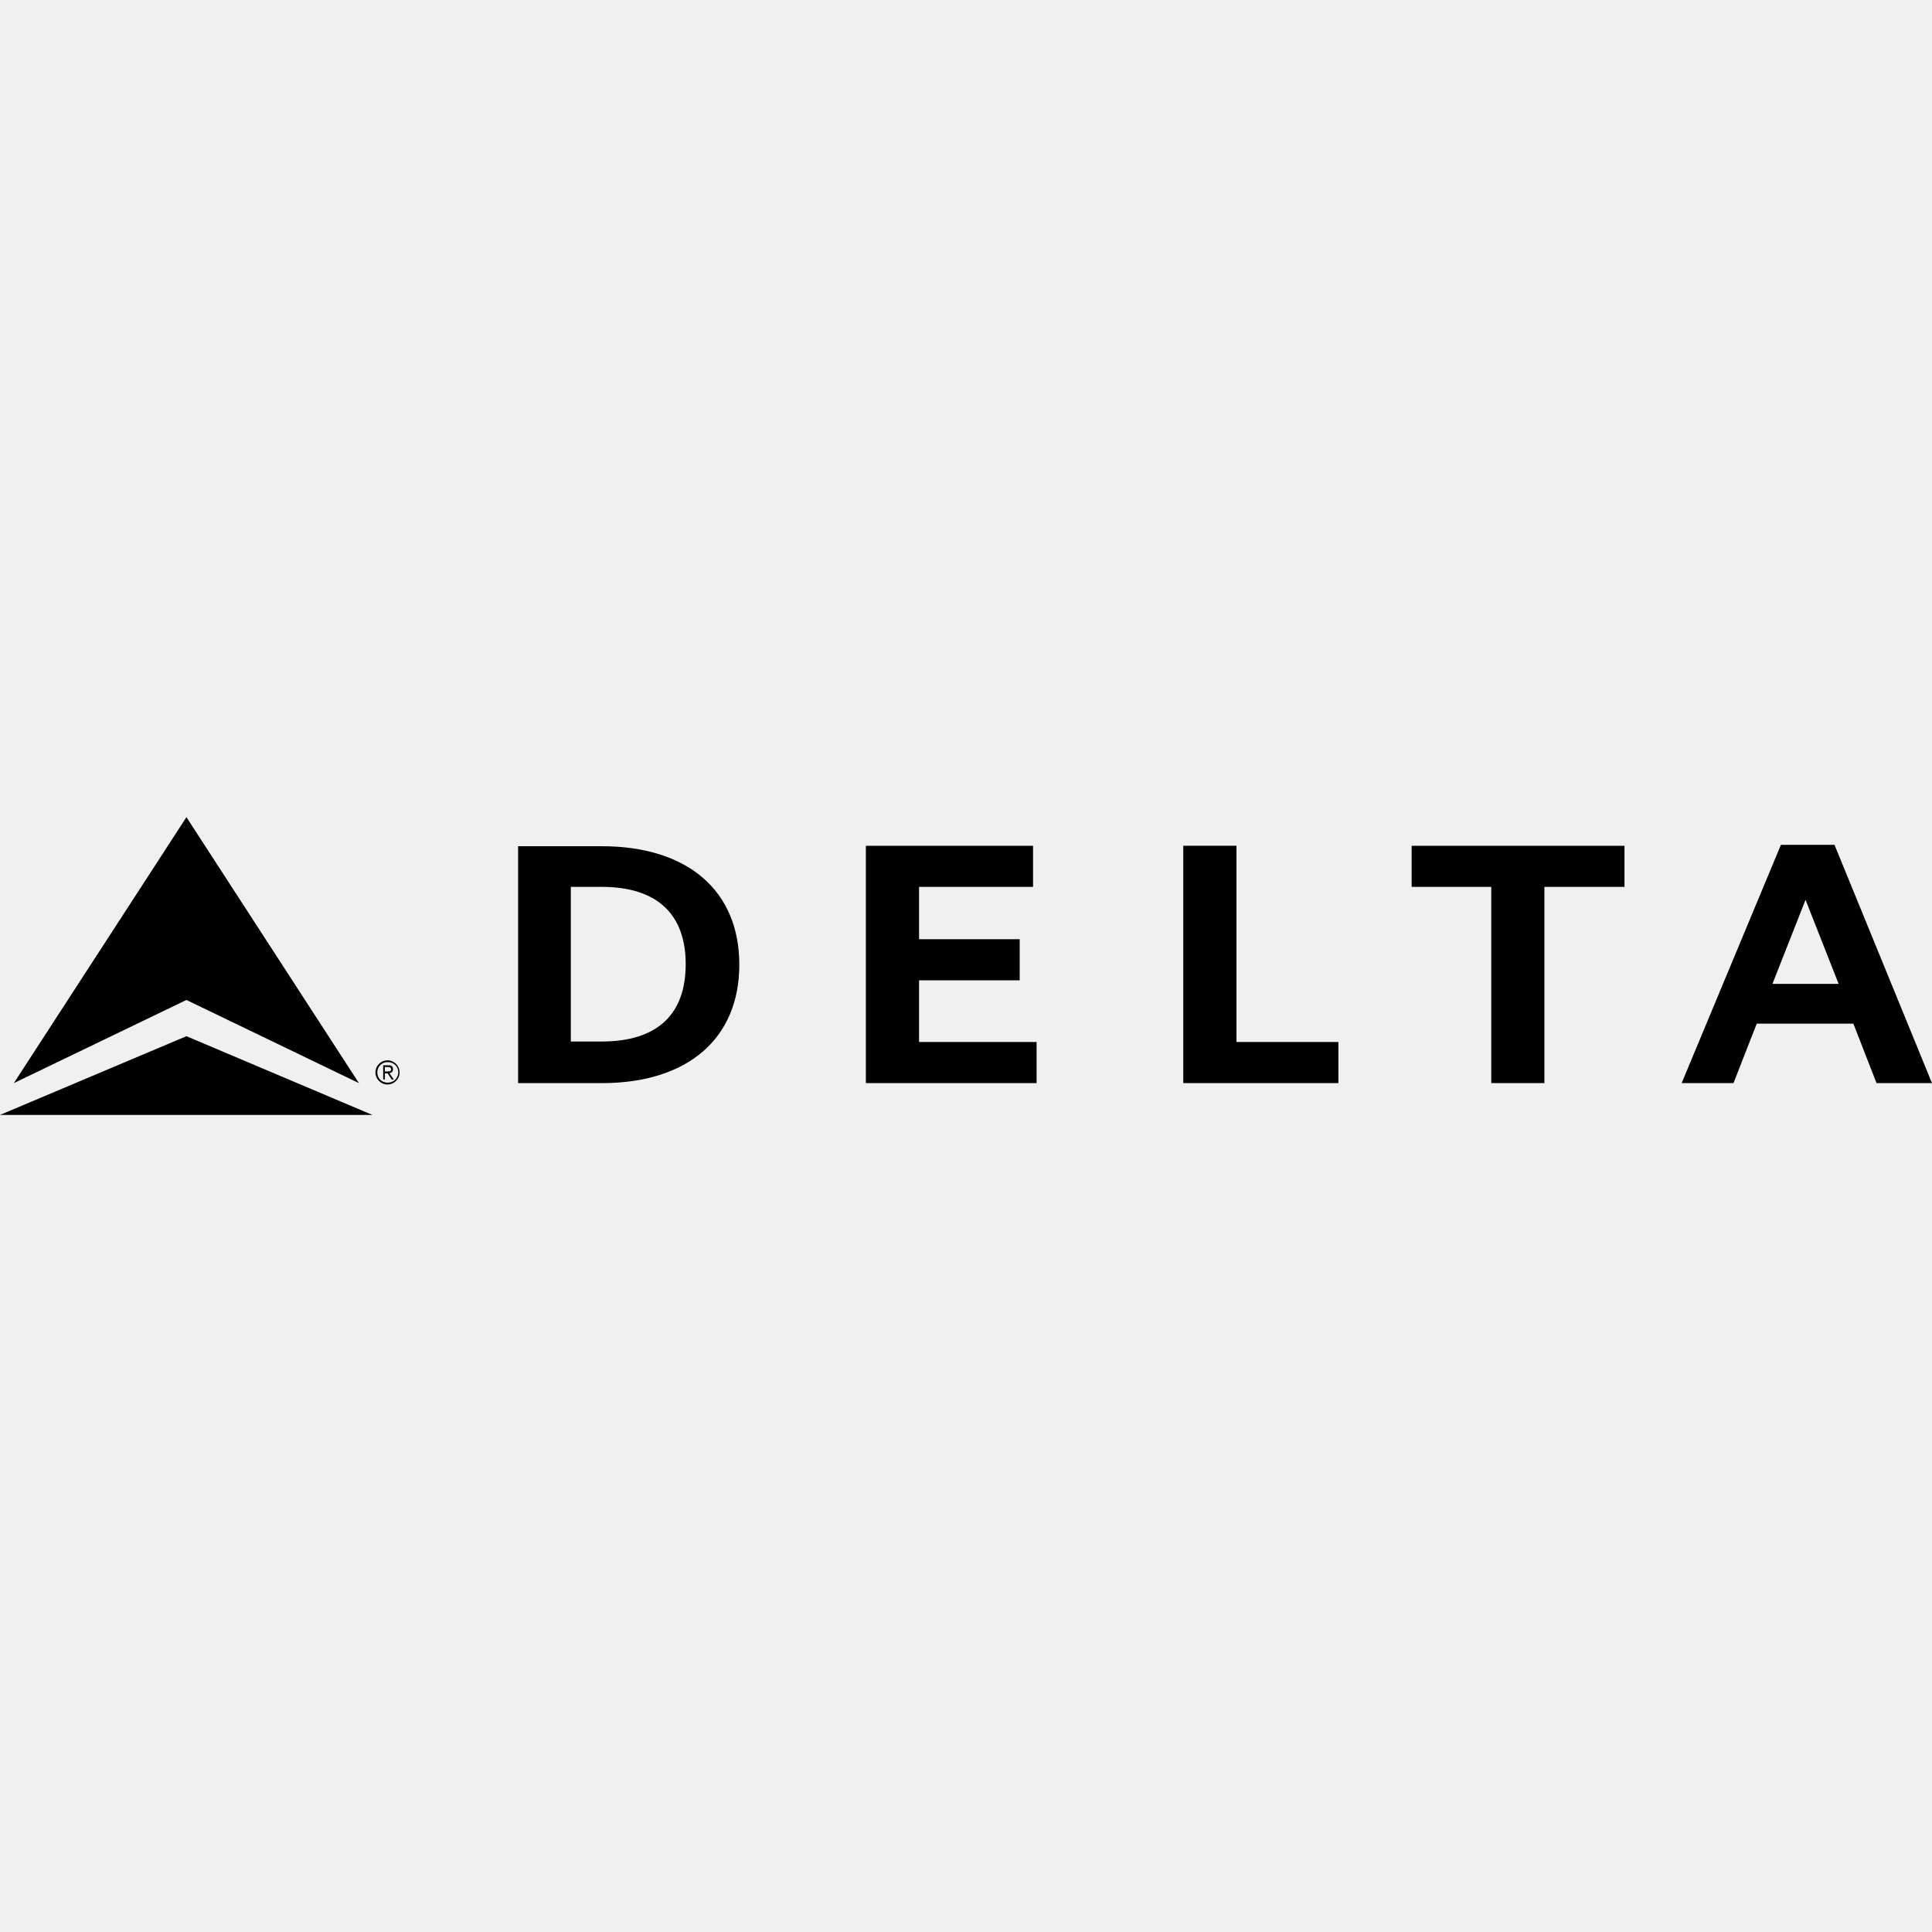
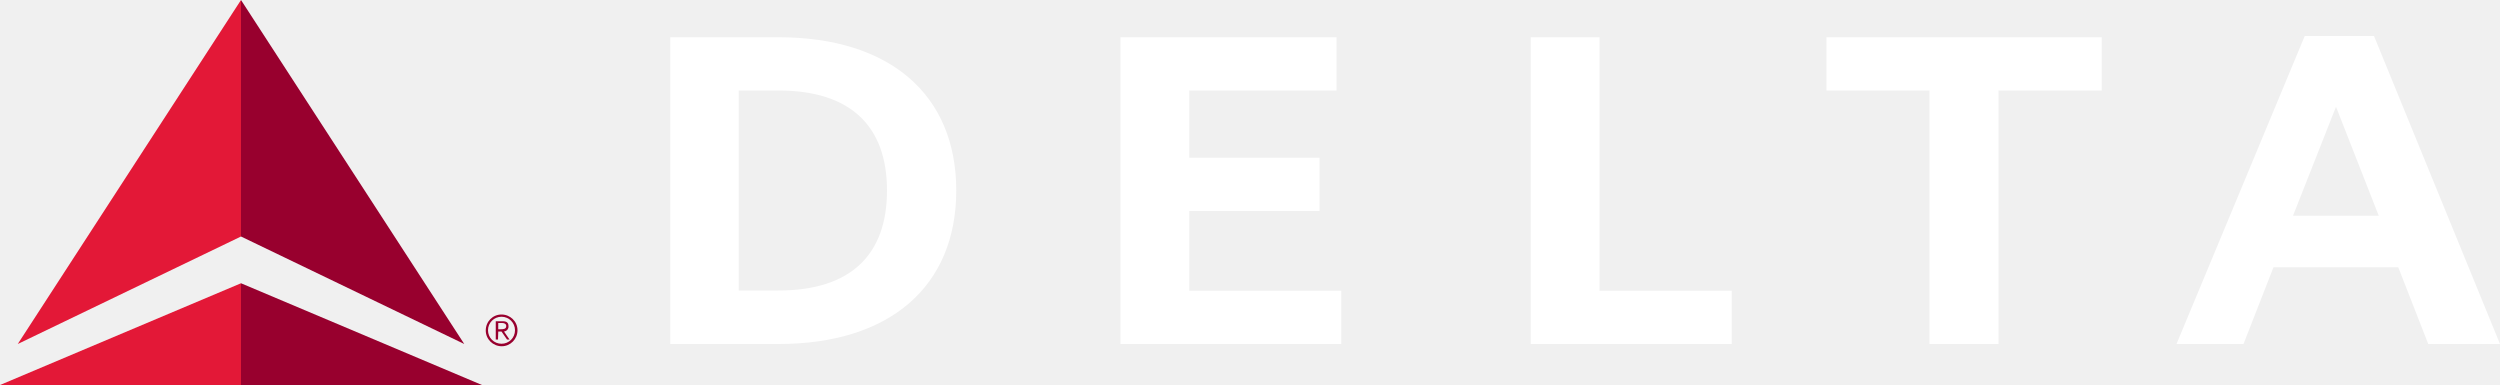
- <svg xmlns="http://www.w3.org/2000/svg" role="img" viewBox="0 0 24 24">
-   <path d="M24 13.455h-.689l-.288-.739h-1.2l-.289.739h-.644l1.233-2.96h.666zm-1.16-1.233l-.411-1.044-.411 1.044zm-4.315 1.233h.66v-2.438h.995v-.51h-2.644v.51h.989zm-3.826 0h1.927v-.511H15.36v-2.438h-.661zm-3.282-2.438h1.416v-.51h-2.077v2.948h2.121v-.511h-1.46v-.766h1.25v-.511h-1.25zm-4.981 2.438h1.038c1.072 0 1.71-.555 1.71-1.472 0-.916-.638-1.471-1.71-1.471H6.436zm.655-2.438h.383c.694 0 1.044.344 1.044.96 0 .617-.344.961-1.044.961h-.383zm-2.277 2.155a.15.15 0 0 1 .15.15.15.15 0 0 1-.15.15.15.15 0 0 1-.15-.15.15.15 0 0 1 .15-.15m0 .277a.13.13 0 0 0 .134-.127c0-.073-.056-.128-.134-.128a.126.126 0 0 0-.127.128c0 .072.055.127.127.127m-.033-.039H4.76v-.177h.067c.038 0 .055.016.055.05 0 .033-.022.044-.044.05l.055.077h-.028l-.05-.077h-.033zm0-.1h.028c.022 0 .05 0 .05-.027 0-.022-.022-.028-.039-.028h-.039zM0 13.85h4.626l-2.31-.978zm.172-.395l2.144-1.033 2.143 1.033-2.143-3.304Z" />
+ <svg xmlns="http://www.w3.org/2000/svg" version="1.1" id="Layer_1" x="0px" y="0px" viewBox="0 0 1000 154" style="enable-background:new 0 0 1000 154;" xml:space="preserve">
+   <style type="text/css">
+ 	.st0{fill:#98002E;}
+ 	.st1{fill:#E31837;}
+ 	.st2{fill:#FFFFFF;}
+ </style>
+   <g>
+     <path class="st0" d="M185.7,137.6l-89.3-43V0L185.7,137.6z M192.8,154l-96.4-40.7V154H192.8z" />
+     <polyline class="st1" points="7.1,137.6 96.4,0 96.4,94.6 7.1,137.6  " />
+     <polyline class="st1" points="0,154 96.4,154 96.4,113.3 0,154  " />
+     <path class="st0" d="M200.6,125.8c3.5,0,6.4,2.8,6.4,6.3c0,3.5-2.8,6.4-6.3,6.4c-3.5,0-6.4-2.8-6.4-6.3v0   C194.3,128.6,197.1,125.8,200.6,125.8z M200.6,137.5c3,0,5.4-2.4,5.4-5.4c0-3-2.4-5.4-5.4-5.4c-3,0-5.4,2.4-5.4,5.4l0,0v0   C195.2,135.1,197.6,137.5,200.6,137.5L200.6,137.5L200.6,137.5z M199.2,135.8h-0.9v-7.3h2.8c1.7,0,2.3,0.7,2.3,2   c0.1,1.1-0.8,2-1.8,2.1l2.2,3.2h-1l-2.2-3.2h-1.3L199.2,135.8z M199.2,131.7h1.2c1,0,2.1-0.1,2.1-1.3c0-0.9-0.9-1.2-1.6-1.2h-1.6   V131.7z" />
+     <g>
+       <path class="st2" d="M268.1,137.6h43.3c44.6,0,71.1-23.1,71.1-61.4S356,14.9,311.4,14.9h-43.3V137.6z M295.5,36.2h15.9    c28.9,0,43.4,14.3,43.4,40s-14.5,40-43.4,40h-15.9V36.2z" />
+       <polygon class="st2" points="475.7,84.4 527.8,84.4 527.8,63.1 475.7,63.1 475.7,36.2 534.6,36.2 534.6,14.9 448.2,14.9    448.2,137.6 536.5,137.6 536.5,116.3 475.7,116.3   " />
+       <polygon class="st2" points="692.7,116.3 639.8,116.3 639.8,14.9 612.3,14.9 612.3,137.6 692.7,137.6   " />
+       <polygon class="st2" points="840.7,14.9 730.6,14.9 730.6,36.2 771.8,36.2 771.8,137.6 799.4,137.6 799.4,36.2 840.7,36.2   " />
+       <path class="st2" d="M1000,137.6h-28.7l-12-30.7h-49.9l-12,30.7h-26.8l51.3-123.2h27.7L1000,137.6z M951.5,86.3l-17.1-43.6    l-17.2,43.6H951.5z" />
+     </g>
+   </g>
</svg>
